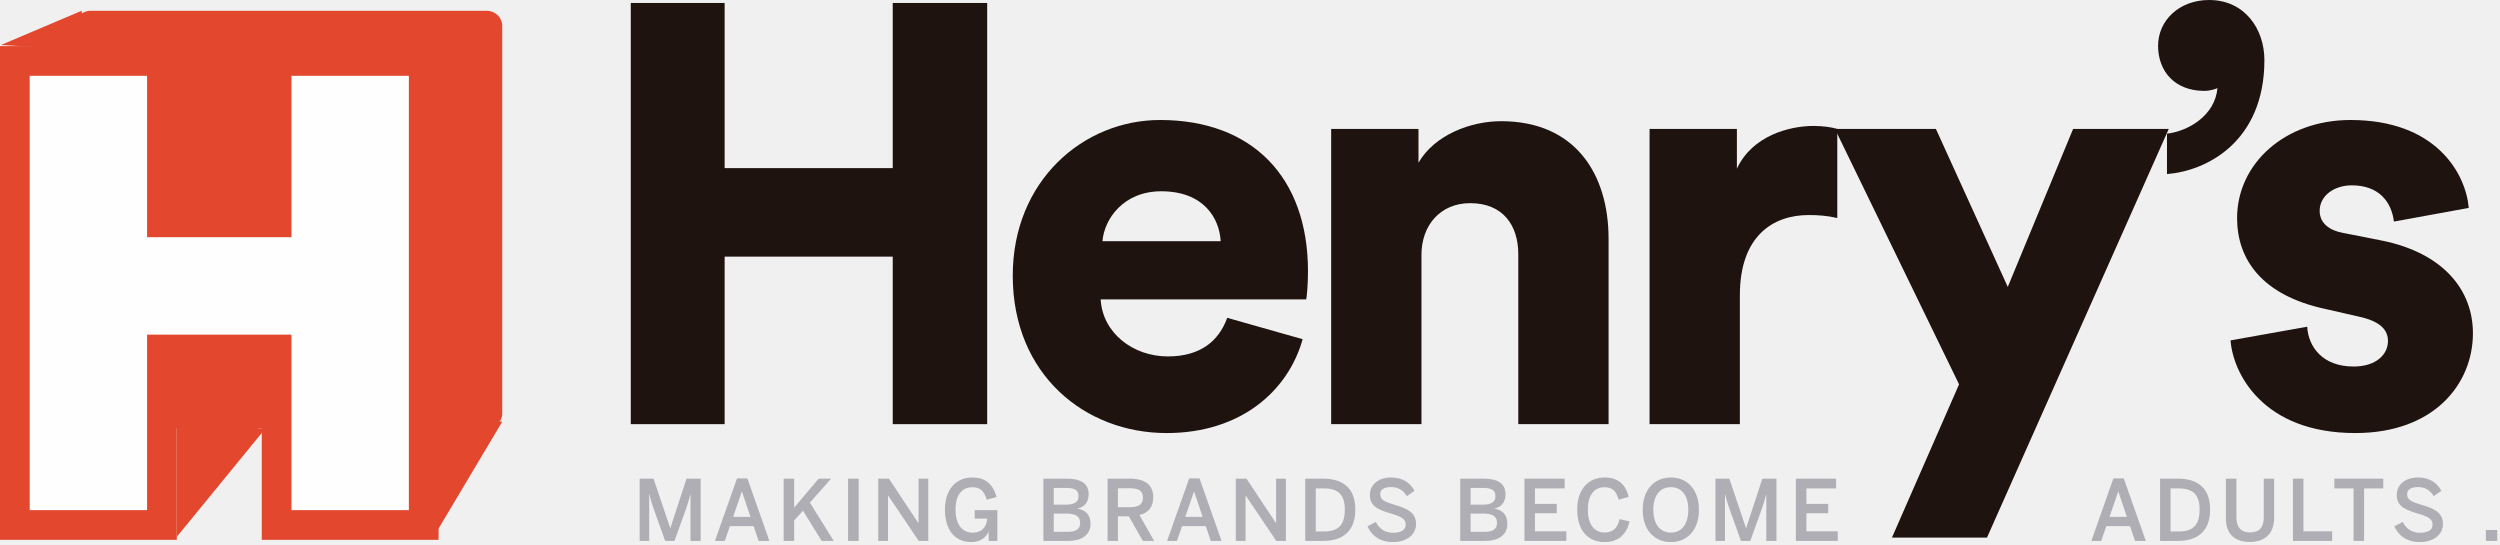
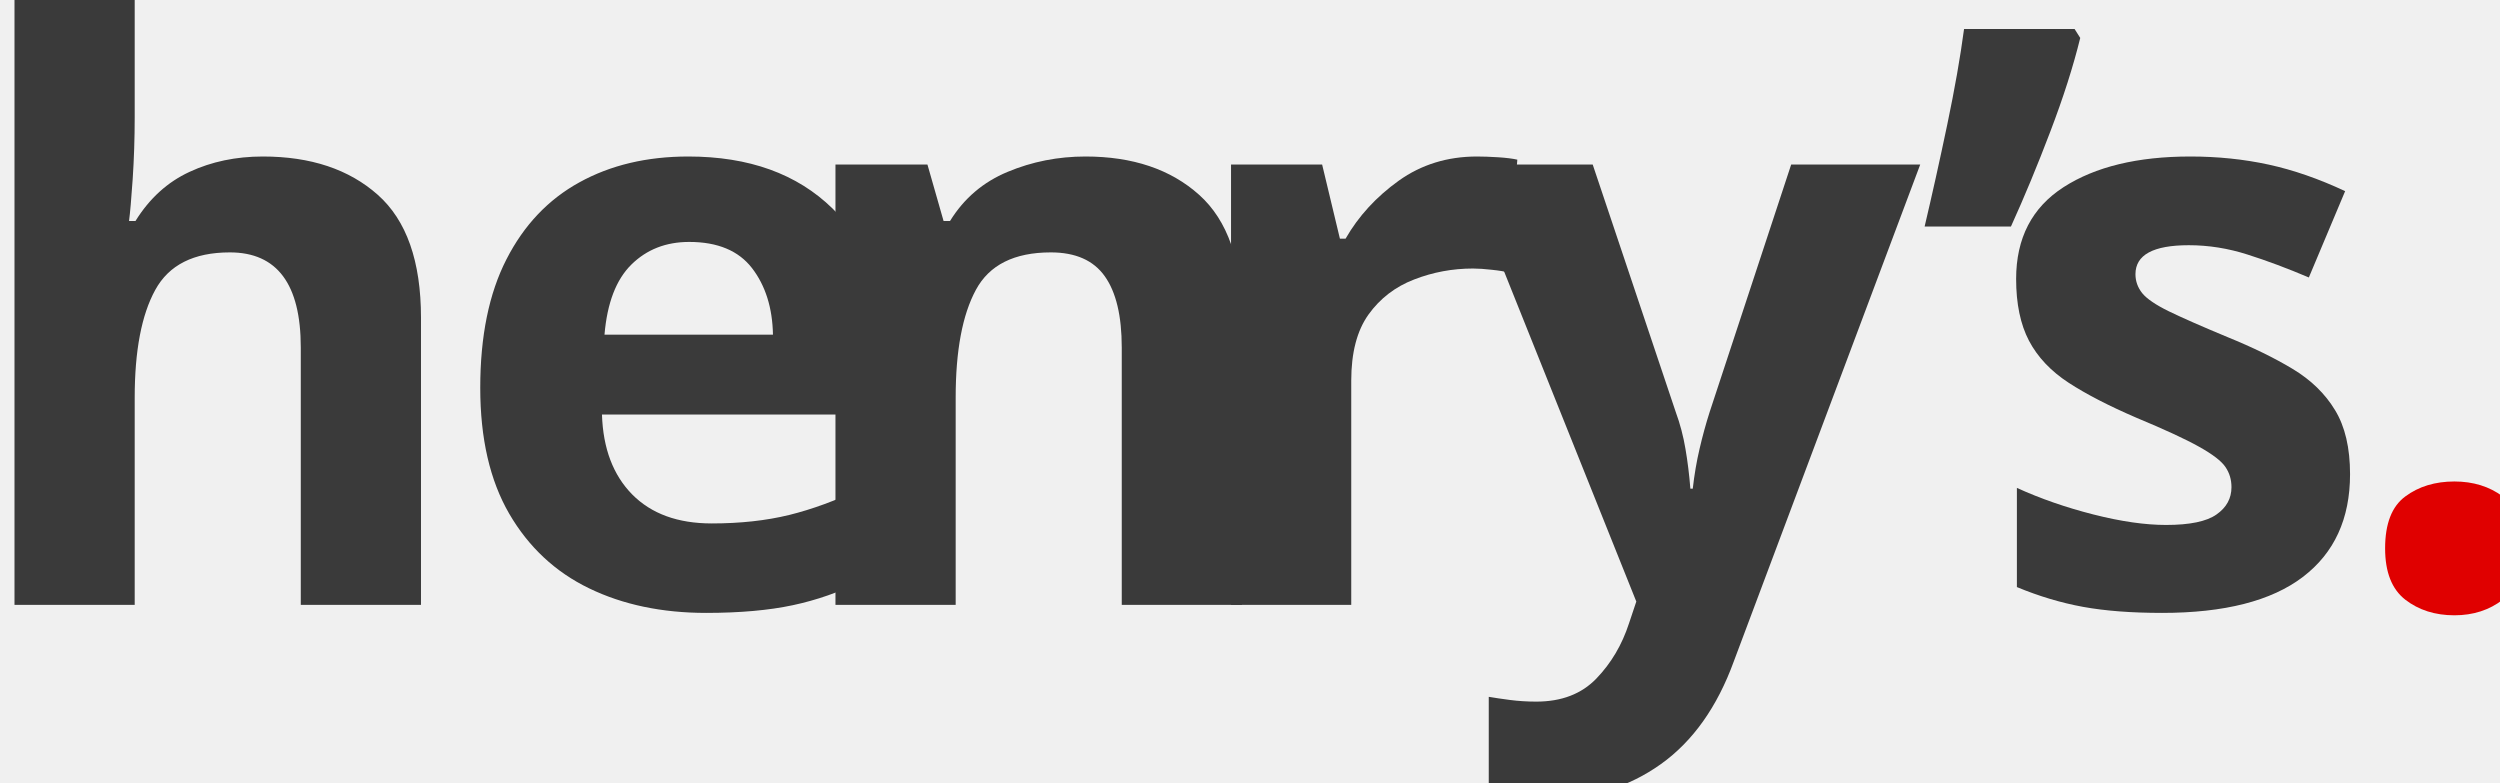
- <svg xmlns="http://www.w3.org/2000/svg" xmlns:xlink="http://www.w3.org/1999/xlink" width="505px" height="110px" viewBox="0 0 505 110" version="1.1">
-   <defs>
-     <polygon id="path-1" points="0 110 504.495 110 504.495 0.496 0 0.496" />
-   </defs>
+ <svg xmlns="http://www.w3.org/2000/svg" width="310px" height="97px" viewBox="0 0 310 97" version="1.1">
+   <defs />
  <g id="Page-1" stroke="none" stroke-width="1" fill="none" fill-rule="evenodd">
-     <g transform="translate(0, -1)">
-       <polygon id="Fill-1" fill="#1E130F" points="180.333 86.677 180.333 52.838 146.375 52.838 146.375 86.677 127.416 86.677 127.416 1.601 146.375 1.601 146.375 34.959 180.333 34.959 180.333 1.601 199.413 1.601 199.413 86.677" />
-       <g id="Group-55" transform="translate(0, 0.504)">
-         <path d="M246.575,49.214 C246.335,44.654 243.215,39.135 234.575,39.135 C226.896,39.135 223.056,44.775 222.696,49.214 L246.575,49.214 Z M263.134,69.014 C260.254,79.333 250.775,87.973 235.655,87.973 C219.216,87.973 204.576,76.213 204.576,56.174 C204.576,36.975 218.856,24.735 234.335,24.735 C252.815,24.735 264.214,36.135 264.214,55.334 C264.214,57.855 263.974,60.614 263.854,60.974 L222.336,60.974 C222.696,67.693 228.816,72.493 235.895,72.493 C242.495,72.493 246.215,69.374 247.895,64.693 L263.134,69.014 Z" id="Fill-2" fill="#1E130F" />
-         <path d="M287.134,86.173 L268.895,86.173 L268.895,26.535 L286.534,26.535 L286.534,33.375 C289.774,27.735 297.094,24.976 303.214,24.976 C318.213,24.976 324.933,35.655 324.933,48.735 L324.933,86.173 L306.694,86.173 L306.694,51.855 C306.694,45.975 303.573,41.534 296.974,41.534 C290.974,41.534 287.134,45.975 287.134,51.975 L287.134,86.173 Z" id="Fill-4" fill="#1E130F" />
-         <path d="M371.131,44.534 C369.091,44.055 367.171,43.934 365.371,43.934 C358.052,43.934 351.452,48.255 351.452,60.134 L351.452,86.173 L333.213,86.173 L333.213,26.535 L350.852,26.535 L350.852,34.575 C353.972,27.855 361.531,25.935 366.331,25.935 C368.131,25.935 369.931,26.175 371.131,26.535 L371.131,44.534 Z" id="Fill-6" fill="#1E130F" />
-         <polygon id="Fill-8" fill="#1E130F" points="382.172 109.092 395.731 78.133 370.652 26.535 391.051 26.535 405.571 58.454 418.77 26.535 438.09 26.535 401.371 109.092" />
-         <path d="M446.25,0.496 C453.45,0.496 457.409,6.376 457.409,12.616 C457.409,29.175 445.651,35.055 437.731,35.655 L437.731,27.495 C441.93,27.016 447.45,23.895 447.93,18.256 C447.93,18.376 446.49,18.855 445.291,18.855 C439.291,18.855 435.932,14.895 435.932,9.736 C435.932,4.696 440.13,0.496 446.25,0.496" id="Fill-10" fill="#1E130F" />
-         <path d="M466.051,66.493 C466.29,70.573 469.17,74.533 475.41,74.533 C480.09,74.533 482.37,72.014 482.37,69.374 C482.37,67.214 480.93,65.414 476.49,64.454 L469.651,62.893 C456.931,60.134 451.891,52.934 451.891,44.534 C451.891,33.615 461.49,24.735 474.811,24.735 C492.09,24.735 498.089,35.535 498.69,42.495 L483.57,45.255 C483.09,41.295 480.571,37.934 475.05,37.934 C471.571,37.934 468.571,39.974 468.571,43.095 C468.571,45.614 470.611,47.055 473.25,47.534 L481.17,49.095 C493.53,51.614 499.53,59.054 499.53,67.813 C499.53,78.013 491.73,87.972 475.77,87.972 C457.051,87.972 451.051,75.853 450.572,69.254 L466.051,66.493 Z" id="Fill-12" fill="#1E130F" />
-         <path d="M101.455,83.974 C101.455,85.668 100.051,87.04 98.319,87.04 L18.3,87.04 C16.569,87.04 15.165,85.668 15.165,83.974 L15.165,5.74 C15.165,4.046 16.569,2.673 18.3,2.673 L98.319,2.673 C100.051,2.673 101.455,4.046 101.455,5.74 L101.455,83.974 Z" id="Fill-14" fill="#E3472D" />
-         <polygon id="Fill-16" fill="#FEFEFE" points="55.879 106.544 55.879 71.093 32.712 71.093 32.712 106.544 3 106.544 3 12.808 32.712 12.808 32.712 45.412 55.879 45.412 55.879 12.808 85.591 12.808 85.591 106.544" />
-         <path d="M88.591,9.808 L82.591,9.808 L58.879,9.808 L52.879,9.808 L52.879,15.808 L52.879,42.412 L35.712,42.412 L35.712,15.808 L35.712,9.808 L29.712,9.808 L6,9.808 L0,9.808 L0,15.808 L0,103.544 L0,109.544 L6,109.544 L29.712,109.544 L35.712,109.544 L35.712,103.544 L35.712,74.094 L52.879,74.094 L52.879,103.544 L52.879,109.544 L58.879,109.544 L82.591,109.544 L88.591,109.544 L88.591,103.544 L88.591,15.808 L88.591,9.808 Z M82.591,15.808 L82.591,103.544 L58.879,103.544 L58.879,68.094 L29.712,68.094 L29.712,103.544 L6,103.544 L6,15.808 L29.712,15.808 L29.712,48.412 L58.879,48.412 L58.879,15.808 L82.591,15.808 Z" id="Fill-18" fill="#E3472D" />
-         <polygon id="Fill-20" fill="#E3472D" points="87.622 108.89 101.455 85.669 85.152 85.176" />
-         <polygon id="Fill-22" fill="#E3472D" points="35.749 108.89 53.535 87.152 35.749 85.176" />
-         <polygon id="Fill-24" fill="#E3472D" points="0.179 9.589 16.482 2.673 17.471 10.578" />
-         <path d="M129.21,97.183 L132.015,97.183 L135.38,107.162 L135.415,107.162 L138.678,97.183 L141.534,97.183 L141.534,109.762 L139.477,109.762 L139.477,100.379 L139.443,100.379 C139.256,101.245 138.984,102.062 138.695,102.946 L136.248,109.762 L134.36,109.762 L131.93,102.946 C131.624,102.045 131.437,101.501 131.165,100.294 L131.131,100.294 L131.131,109.762 L129.21,109.762 L129.21,97.183 Z" id="Fill-26" fill="#AFAEB4" />
-         <path d="M151.595,104.9 L149.878,99.8 L149.844,99.8 L148.094,104.9 L151.595,104.9 Z M148.875,97.131 L150.966,97.131 L155.42,109.761 L153.244,109.761 L152.224,106.769 L147.448,106.769 L146.41,109.761 L144.422,109.761 L148.875,97.131 Z" id="Fill-28" fill="#AFAEB4" />
-         <polygon id="Fill-30" fill="#AFAEB4" points="158.298 97.183 160.423 97.183 160.423 103.031 165.369 97.183 167.885 97.183 163.602 102.028 168.412 109.762 165.981 109.762 162.208 103.66 160.423 105.631 160.423 109.762 158.298 109.762" />
-         <mask id="mask-2" fill="white">
-           <use xlink:href="#path-1" />
-         </mask>
-         <g id="Clip-33" />
-         <polygon id="Fill-32" fill="#AFAEB4" mask="url(#mask-2)" points="171.309 109.762 173.451 109.762 173.451 97.183 171.309 97.183" />
-         <polygon id="Fill-34" fill="#AFAEB4" mask="url(#mask-2)" points="177.403 97.183 179.562 97.183 185.511 106.159 185.545 106.159 185.545 97.183 187.517 97.183 187.517 109.762 185.579 109.762 179.409 100.6 179.375 100.6 179.375 109.762 177.403 109.762" />
-         <path d="M190.877,103.421 C190.877,99.393 193.07,96.945 196.419,96.945 C198.798,96.945 200.549,98.05 201.297,100.905 L199.325,101.433 C198.764,99.546 197.898,98.917 196.401,98.917 C194.906,98.917 193.019,99.835 193.019,103.37 C193.019,106.889 194.702,108.096 196.486,108.096 C198.152,108.096 199.291,107.11 199.427,105.257 L196.895,105.257 L196.895,103.54 L201.467,103.54 L201.467,109.762 L199.716,109.762 L199.716,107.943 L199.682,107.943 C199.291,108.844 198.186,110 196.249,110 C192.645,110 190.877,107.263 190.877,103.421" id="Fill-35" fill="#AFAEB4" mask="url(#mask-2)" />
-         <path d="M215.611,107.926 C217.413,107.926 218.194,107.348 218.194,106.09 C218.194,104.747 217.175,104.238 215.39,104.238 L212.857,104.238 L212.857,107.926 L215.611,107.926 Z M215.322,102.436 C216.988,102.436 217.872,101.926 217.872,100.719 C217.872,99.512 217.107,99.053 215.356,99.053 L212.857,99.053 L212.857,102.436 L215.322,102.436 Z M210.766,97.183 L215.526,97.183 C218.042,97.183 219.911,97.999 219.911,100.311 C219.911,102.062 218.96,102.946 217.685,103.2 L217.685,103.235 C219.232,103.524 220.285,104.391 220.285,106.312 C220.285,108.623 218.399,109.762 215.832,109.762 L210.766,109.762 L210.766,97.183 Z" id="Fill-36" fill="#AFAEB4" mask="url(#mask-2)" />
-         <path d="M228.15,102.945 C229.918,102.945 230.87,102.504 230.87,101.008 C230.87,99.562 229.935,99.121 228.133,99.121 L225.821,99.121 L225.821,102.945 L228.15,102.945 Z M223.731,97.182 L228.235,97.182 C231.227,97.182 232.961,98.389 232.961,100.957 C232.961,102.963 231.924,104.101 230.173,104.526 L233.131,109.761 L230.853,109.761 L228.031,104.798 L225.821,104.798 L225.821,109.761 L223.731,109.761 L223.731,97.182 Z" id="Fill-37" fill="#AFAEB4" mask="url(#mask-2)" />
-         <path d="M242.93,104.9 L241.213,99.8 L241.179,99.8 L239.429,104.9 L242.93,104.9 Z M240.21,97.131 L242.301,97.131 L246.755,109.761 L244.579,109.761 L243.559,106.769 L238.783,106.769 L237.745,109.761 L235.757,109.761 L240.21,97.131 Z" id="Fill-38" fill="#AFAEB4" mask="url(#mask-2)" />
-         <polygon id="Fill-39" fill="#AFAEB4" mask="url(#mask-2)" points="249.633 97.183 251.792 97.183 257.741 106.159 257.775 106.159 257.775 97.183 259.747 97.183 259.747 109.762 257.809 109.762 251.639 100.6 251.605 100.6 251.605 109.762 249.633 109.762" />
-         <path d="M267.434,107.857 C270.307,107.857 271.649,106.599 271.649,103.42 C271.649,100.395 270.289,99.154 267.4,99.154 L265.785,99.154 L265.785,107.857 L267.434,107.857 Z M263.66,97.182 L267.247,97.182 C271.19,97.182 273.774,99.018 273.774,103.42 C273.774,107.909 271.14,109.761 267.247,109.761 L263.66,109.761 L263.66,97.182 Z" id="Fill-40" fill="#AFAEB4" mask="url(#mask-2)" />
-         <path d="M276.237,106.804 L277.92,105.92 C278.668,107.4 279.823,108.114 281.387,108.114 C282.917,108.114 283.954,107.62 283.954,106.482 C283.954,105.394 283.172,104.883 281.098,104.272 C278.668,103.558 276.713,102.895 276.713,100.498 C276.713,98.356 278.464,96.946 281.013,96.946 C283.495,96.946 284.957,98.169 285.722,99.648 L284.175,100.719 C283.427,99.461 282.356,98.883 280.996,98.883 C279.602,98.883 278.803,99.393 278.803,100.311 C278.803,101.484 279.704,101.875 281.761,102.487 C284.141,103.184 286.045,103.965 286.045,106.328 C286.045,108.385 284.294,110 281.302,110 C278.803,110 277.036,108.708 276.237,106.804" id="Fill-41" fill="#AFAEB4" mask="url(#mask-2)" />
-         <path d="M299.815,107.926 C301.617,107.926 302.398,107.348 302.398,106.09 C302.398,104.747 301.379,104.238 299.594,104.238 L297.061,104.238 L297.061,107.926 L299.815,107.926 Z M299.526,102.436 C301.192,102.436 302.076,101.926 302.076,100.719 C302.076,99.512 301.311,99.053 299.56,99.053 L297.061,99.053 L297.061,102.436 L299.526,102.436 Z M294.97,97.183 L299.73,97.183 C302.246,97.183 304.115,97.999 304.115,100.311 C304.115,102.062 303.164,102.946 301.889,103.2 L301.889,103.235 C303.436,103.524 304.489,104.391 304.489,106.312 C304.489,108.623 302.603,109.762 300.036,109.762 L294.97,109.762 L294.97,97.183 Z" id="Fill-42" fill="#AFAEB4" mask="url(#mask-2)" />
-         <polygon id="Fill-43" fill="#AFAEB4" mask="url(#mask-2)" points="307.934 97.183 316.059 97.183 316.059 99.155 310.059 99.155 310.059 102.283 314.461 102.283 314.461 104.169 310.059 104.169 310.059 107.825 316.399 107.825 316.399 109.762 307.934 109.762" />
-         <path d="M318.597,103.439 C318.597,99.222 320.96,96.945 324.121,96.945 C327.045,96.945 328.439,98.559 329,100.855 L326.977,101.433 C326.501,99.766 325.77,98.918 324.104,98.918 C321.98,98.918 320.739,100.566 320.739,103.421 C320.739,106.413 322.014,108.061 324.139,108.061 C325.77,108.061 326.688,107.246 327.164,105.359 L329.187,105.819 C328.575,108.317 327.028,110.001 324.121,110.001 C320.892,110.001 318.597,107.772 318.597,103.439" id="Fill-44" fill="#AFAEB4" mask="url(#mask-2)" />
-         <path d="M341.041,103.473 C341.041,100.515 339.63,98.9 337.522,98.9 C335.38,98.9 333.969,100.515 333.969,103.473 C333.969,106.43 335.38,108.079 337.522,108.079 C339.63,108.079 341.041,106.43 341.041,103.473 M331.827,103.473 C331.827,99.241 334.327,96.946 337.522,96.946 C340.7,96.946 343.183,99.241 343.183,103.473 C343.183,107.705 340.7,110 337.522,110 C334.327,110 331.827,107.705 331.827,103.473" id="Fill-45" fill="#AFAEB4" mask="url(#mask-2)" />
-         <path d="M346.522,97.183 L349.327,97.183 L352.692,107.162 L352.727,107.162 L355.99,97.183 L358.846,97.183 L358.846,109.762 L356.789,109.762 L356.789,100.379 L356.755,100.379 C356.568,101.245 356.296,102.062 356.007,102.946 L353.56,109.762 L351.672,109.762 L349.242,102.946 C348.936,102.045 348.749,101.501 348.477,100.294 L348.443,100.294 L348.443,109.762 L346.522,109.762 L346.522,97.183 Z" id="Fill-46" fill="#AFAEB4" mask="url(#mask-2)" />
-         <polygon id="Fill-47" fill="#AFAEB4" mask="url(#mask-2)" points="362.767 97.183 370.892 97.183 370.892 99.155 364.892 99.155 364.892 102.283 369.294 102.283 369.294 104.169 364.892 104.169 364.892 107.825 371.232 107.825 371.232 109.762 362.767 109.762" />
-         <path d="M429.626,104.9 L427.909,99.8 L427.875,99.8 L426.124,104.9 L429.626,104.9 Z M426.906,97.131 L428.997,97.131 L433.45,109.761 L431.274,109.761 L430.255,106.769 L425.479,106.769 L424.441,109.761 L422.453,109.761 L426.906,97.131 Z" id="Fill-48" fill="#AFAEB4" mask="url(#mask-2)" />
-         <path d="M440.103,107.857 C442.976,107.857 444.32,106.599 444.32,103.42 C444.32,100.395 442.959,99.154 440.07,99.154 L438.455,99.154 L438.455,107.857 L440.103,107.857 Z M436.33,97.182 L439.916,97.182 C443.861,97.182 446.445,99.018 446.445,103.42 C446.445,107.909 443.81,109.761 439.916,109.761 L436.33,109.761 L436.33,97.182 Z" id="Fill-49" fill="#AFAEB4" mask="url(#mask-2)" />
-         <path d="M449.633,105.172 L449.633,97.183 L451.758,97.183 L451.758,104.985 C451.758,106.906 452.592,108.045 454.529,108.045 C456.449,108.045 457.283,106.941 457.283,105.002 L457.283,97.183 L459.373,97.183 L459.373,105.155 C459.373,108.011 457.758,109.966 454.512,109.966 C451.045,109.966 449.633,108.028 449.633,105.172" id="Fill-50" fill="#AFAEB4" mask="url(#mask-2)" />
-         <polygon id="Fill-51" fill="#AFAEB4" mask="url(#mask-2)" points="463.17 97.183 465.295 97.183 465.295 107.825 471.092 107.825 471.092 109.762 463.17 109.762" />
-         <polygon id="Fill-52" fill="#AFAEB4" mask="url(#mask-2)" points="475.418 99.154 471.543 99.154 471.543 97.182 481.418 97.182 481.418 99.154 477.543 99.154 477.543 109.761 475.418 109.761" />
-         <path d="M483.668,106.804 L485.353,105.92 C486.101,107.4 487.257,108.114 488.818,108.114 C490.351,108.114 491.387,107.62 491.387,106.482 C491.387,105.394 490.604,104.883 488.529,104.272 C486.101,103.558 484.146,102.895 484.146,100.498 C484.146,98.356 485.896,96.946 488.445,96.946 C490.928,96.946 492.389,98.169 493.154,99.648 L491.608,100.719 C490.86,99.461 489.789,98.883 488.428,98.883 C487.036,98.883 486.236,99.393 486.236,100.311 C486.236,101.484 487.137,101.875 489.193,102.487 C491.572,103.184 493.478,103.965 493.478,106.328 C493.478,108.385 491.728,110 488.735,110 C486.236,110 484.467,108.708 483.668,106.804" id="Fill-53" fill="#AFAEB4" mask="url(#mask-2)" />
-         <polygon id="Fill-54" fill="#AFAEB4" mask="url(#mask-2)" points="502.149 109.762 504.495 109.762 504.495 107.552 502.149 107.552" />
-       </g>
-     </g>
+     <text id="henry’s." font-family="Larsseit" font-size="100" font-weight="bold" letter-spacing="-4.65">
+       <tspan x="-6" y="75" fill="#3A3A3A">he</tspan>
+       <tspan x="95.8" y="75" letter-spacing="-6.15" fill="#3A3A3A">n</tspan>
+       <tspan x="144.85" y="75" letter-spacing="-0.85" fill="#3A3A3A">r</tspan>
+       <tspan x="181.2" y="75" fill="#3A3A3A">y’</tspan>
+       <tspan x="245.5" y="75" letter-spacing="-1.45" fill="#3A3A3A">s</tspan>
+       <tspan x="290.05" y="75" fill="#E00000">.</tspan>
+     </text>
  </g>
</svg>
